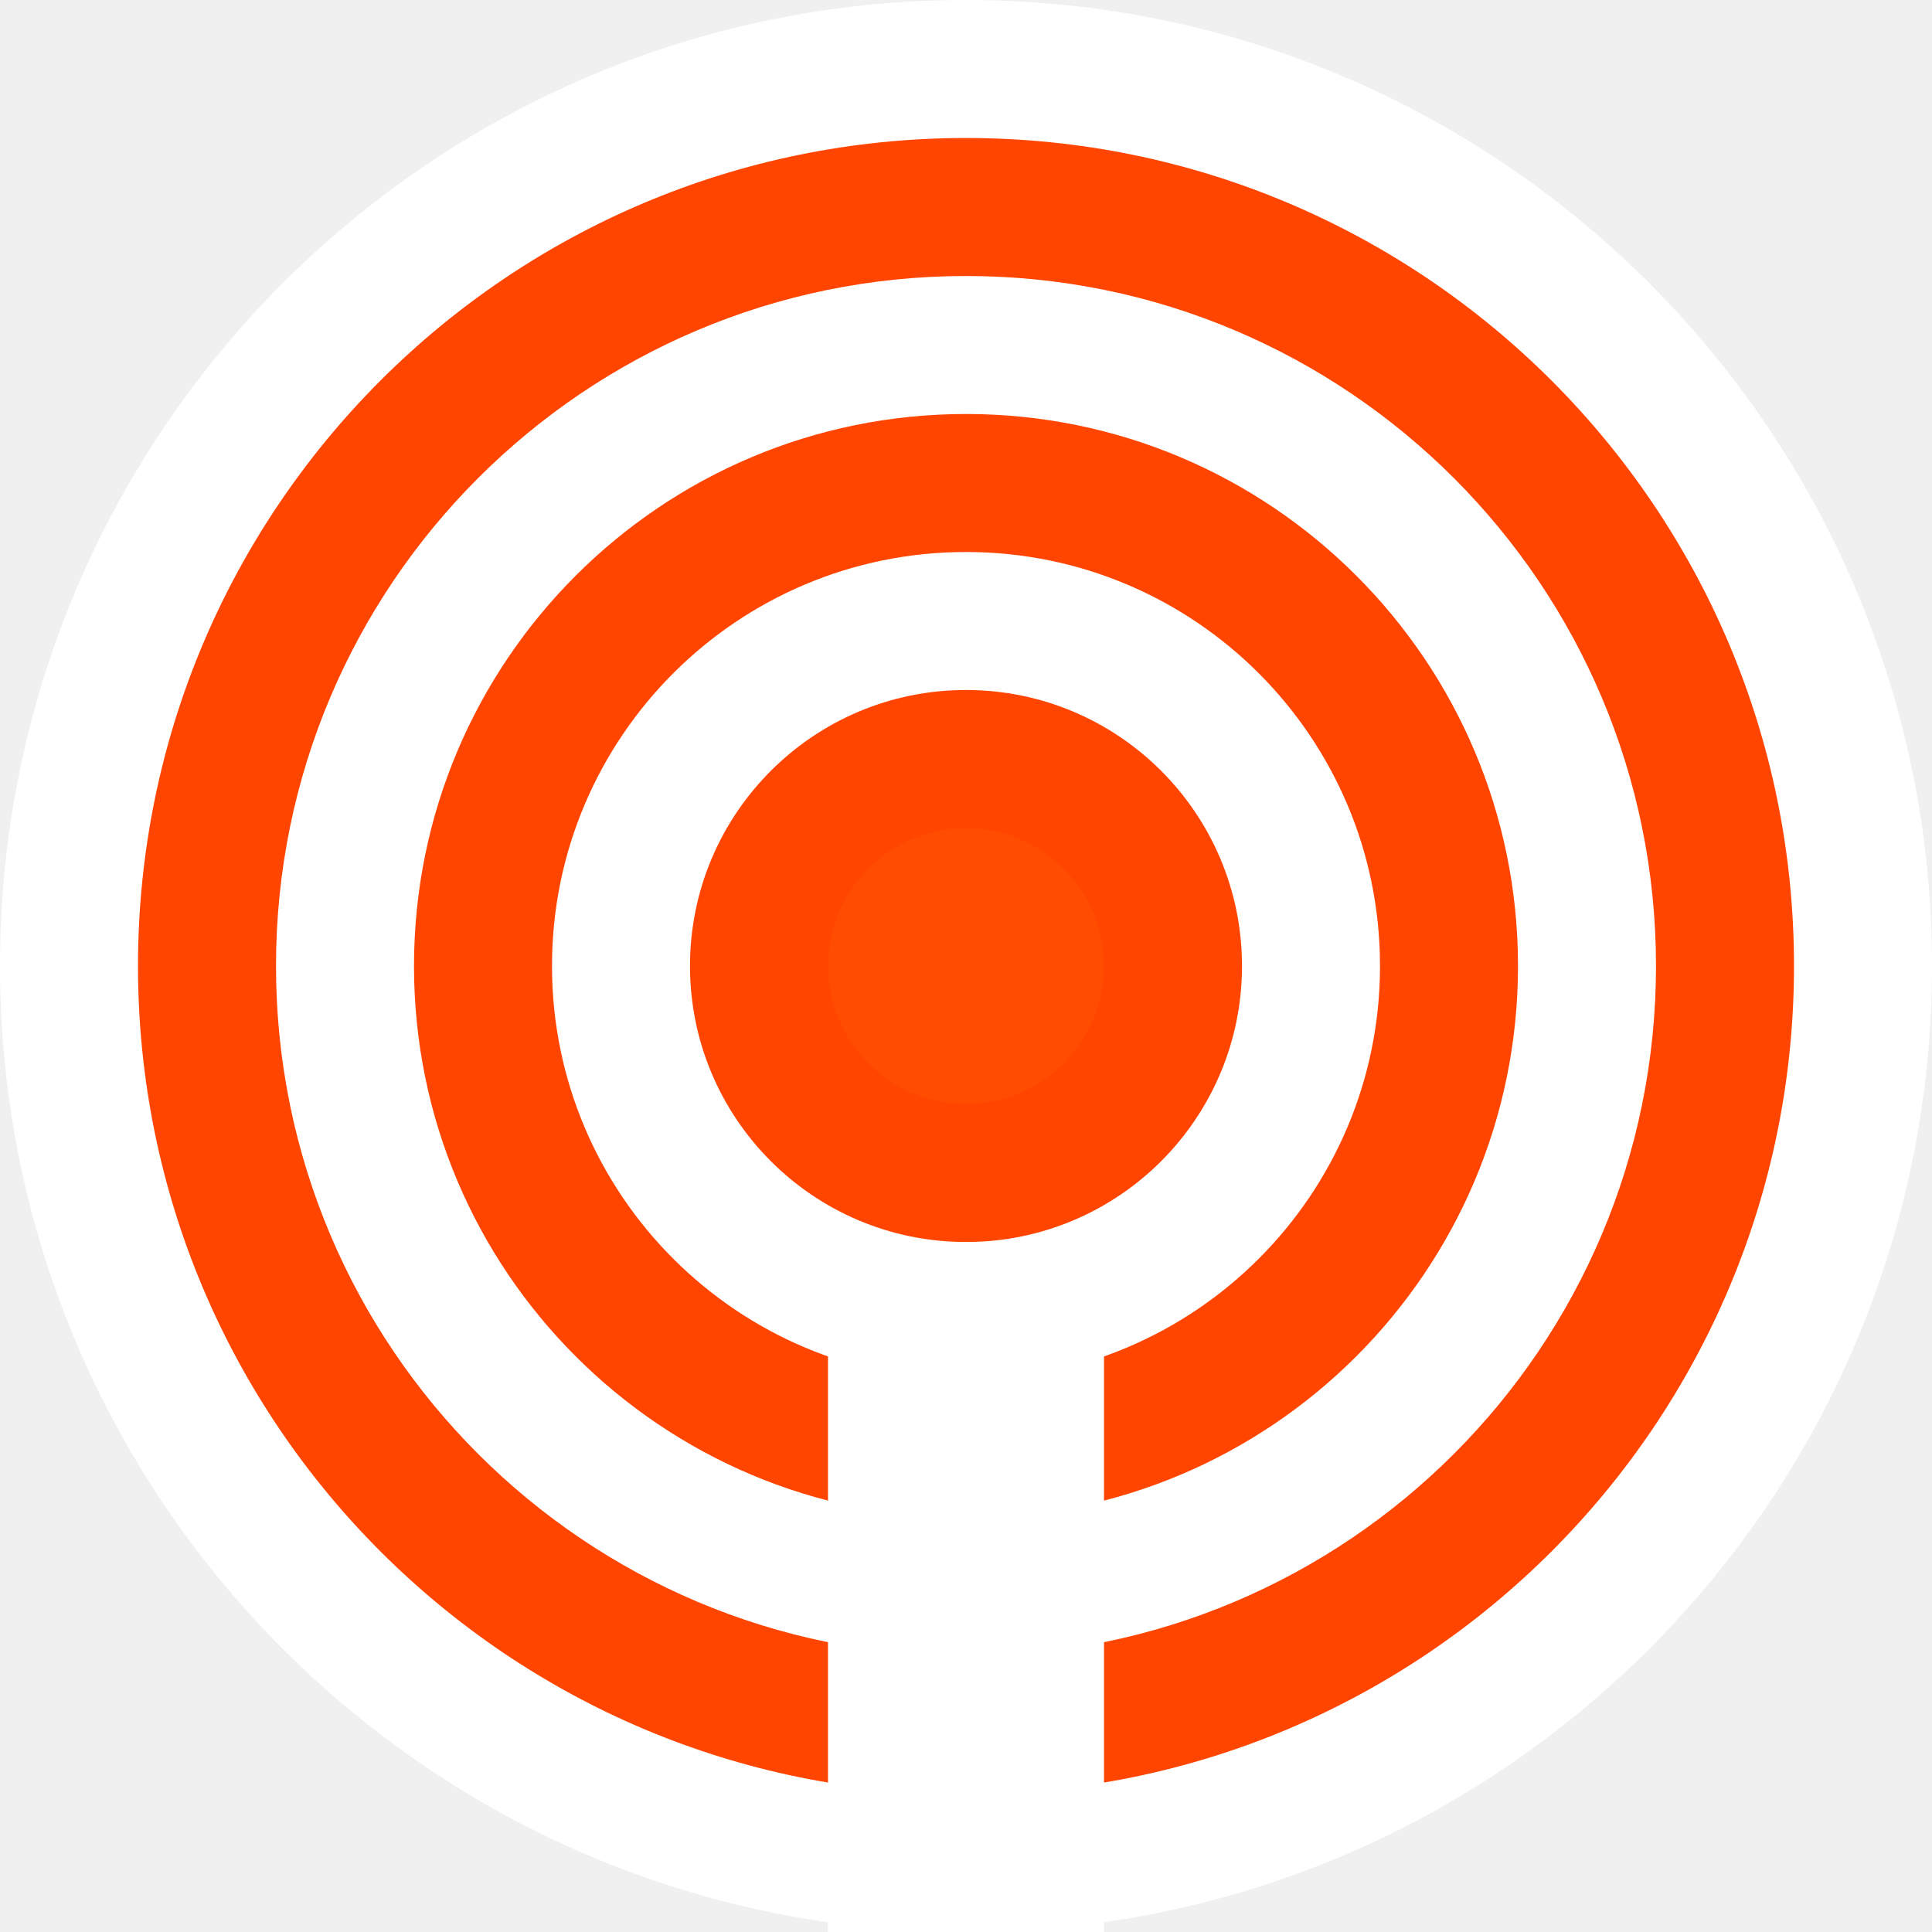
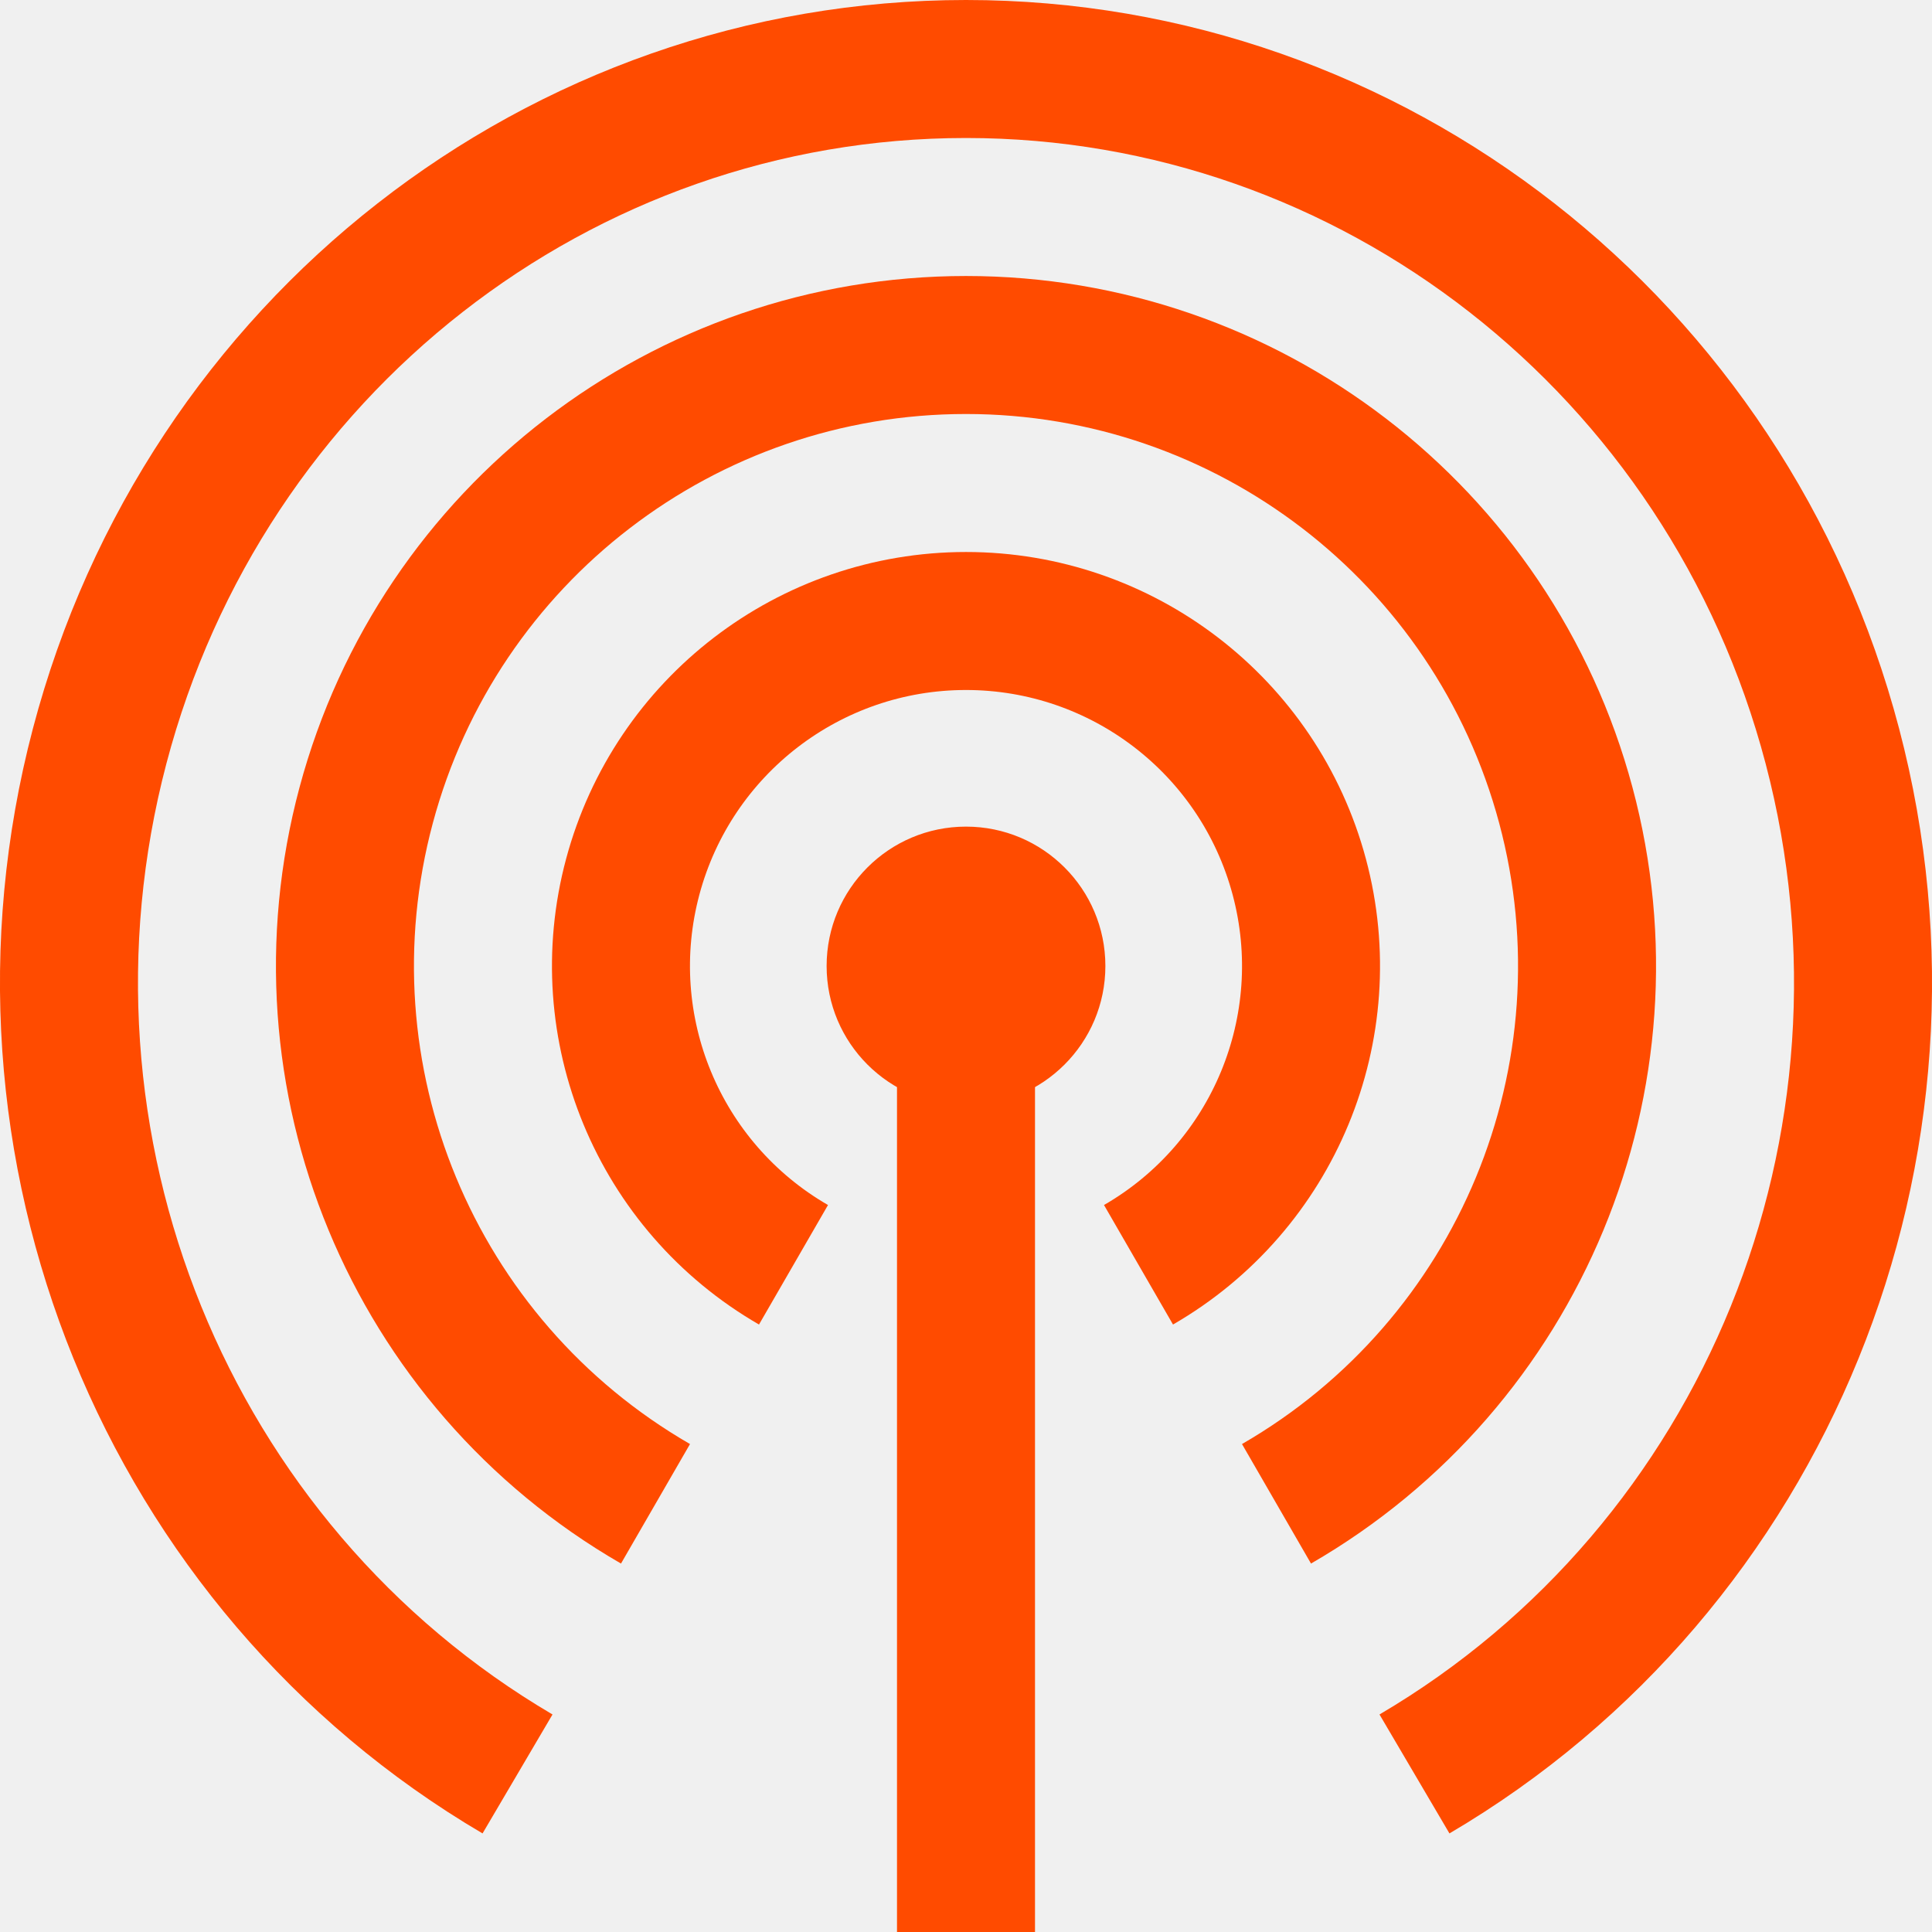
<svg xmlns="http://www.w3.org/2000/svg" width="700" height="700" id="svg2" version="1.1">
  <defs id="defs4" />
  <g id="layer1" transform="translate(0,-352.3622)">
-     <path style="fill:#ffffff;fill-opacity:1;stroke:none" id="path3021" d="M 850,500 A 350,350 0 0 1 500,850 350,350 0 0 1 150,500 350,350 0 0 1 500,150 350,350 0 0 1 850,500 Z" transform="translate(-150,202.3622)" />
-     <path style="fill:#ff4500;fill-opacity:1;stroke:none" id="path3019" d="M 800,500 A 300,300 0 0 1 500,800 300,300 0 0 1 200,500 300,300 0 0 1 500,200 300,300 0 0 1 800,500 Z" transform="translate(-150,202.3622)" />
-     <path style="fill:#ffffff;fill-opacity:1;stroke:none" id="path3017" d="M 750,500 A 250,250 0 0 1 500,750 250,250 0 0 1 250,500 250,250 0 0 1 500,250 250,250 0 0 1 750,500 Z" transform="translate(-150,202.3622)" />
-     <path style="fill:#ff4500;fill-opacity:1;stroke:none" id="path3015" d="M 750,525 A 225,225 0 0 1 525,750 225,225 0 0 1 300,525 225,225 0 0 1 525,300 225,225 0 0 1 750,525 Z" transform="matrix(0.8888889,0,0,0.8888889,-116.6667,235.6955)" />
-     <path style="fill:#ffffff;fill-opacity:1;stroke:none" id="path3010" d="M 650,500 A 150,150 0 0 1 500,650 150,150 0 0 1 350,500 150,150 0 0 1 500,350 150,150 0 0 1 650,500 Z" transform="translate(-150,202.3622)" />
-     <path style="fill:#ff4500;fill-opacity:1;stroke:none" id="path3008" d="M 600,500 A 100,100 0 0 1 500,600 100,100 0 0 1 400,500 100,100 0 0 1 500,400 100,100 0 0 1 600,500 Z" transform="translate(-150,202.3622)" />
-     <rect style="fill:#ffffff;fill-opacity:1;stroke:none" id="rect3023" width="100" height="250" x="300" y="802.362" />
-     <path style="fill:#ff4c00;fill-opacity:1;stroke:none" id="path3006" d="m 550,500 a 50,50 0 0 1 -50,50 50,50 0 0 1 -50,-50 50,50 0 0 1 50,-50 50,50 0 0 1 50,50 z" transform="translate(-150,202.3622)" />
+     <path style="fill:none;fill-opacity:1;stroke:#ff4b00;stroke-width:50;stroke-miterlimit:4;stroke-dasharray:none;stroke-opacity:1" id="path3021" d="M 187.51,995.097 A 324.981,331.043 0 0 1 36.093,622.725 324.981,331.043 0 0 1 350.001,377.362 324.981,331.043 0 0 1 663.909,622.725 324.981,331.043 0 0 1 512.491,995.097" />
+     <path style="fill:none;fill-opacity:1;stroke:#ff4b00;stroke-width:50;stroke-miterlimit:4;stroke-dasharray:none;stroke-opacity:1" id="path3017" d="M 237.5,897.218 A 225,225 0 0 1 132.667,644.128 225,225 0 0 1 350,477.362 225,225 0 0 1 567.333,644.128 225,225 0 0 1 462.5,897.218" />
+     <path style="fill:none;fill-opacity:1;stroke:#ff4b00;stroke-width:50;stroke-miterlimit:4;stroke-dasharray:none;stroke-opacity:1" id="path3010" d="M 287.5,810.615 A 125,125 0 0 1 229.259,670.01 125,125 0 0 1 350,577.362 125,125 0 0 1 470.741,670.01 125,125 0 0 1 412.5,810.615" />
+     <path style="fill:#ff4b00;fill-opacity:1;stroke:#ff4b00;stroke-opacity:1;stroke-width:1;stroke-miterlimit:4;stroke-dasharray:none" id="path3006" d="m 550,500 a 50,50 0 0 1 -50,50 50,50 0 0 1 -50,-50 50,50 0 0 1 50,-50 50,50 0 0 1 50,50 z" transform="translate(-150,202.3622)" />
+     <path style="fill:none;fill-rule:evenodd;stroke:#ff4b00;stroke-width:50;stroke-linecap:butt;stroke-linejoin:miter;stroke-opacity:1;stroke-miterlimit:4;stroke-dasharray:none" d="m 350,1052.362 c 0,-350 0,-350 0,-350" id="path4138" />
  </g>
</svg>
